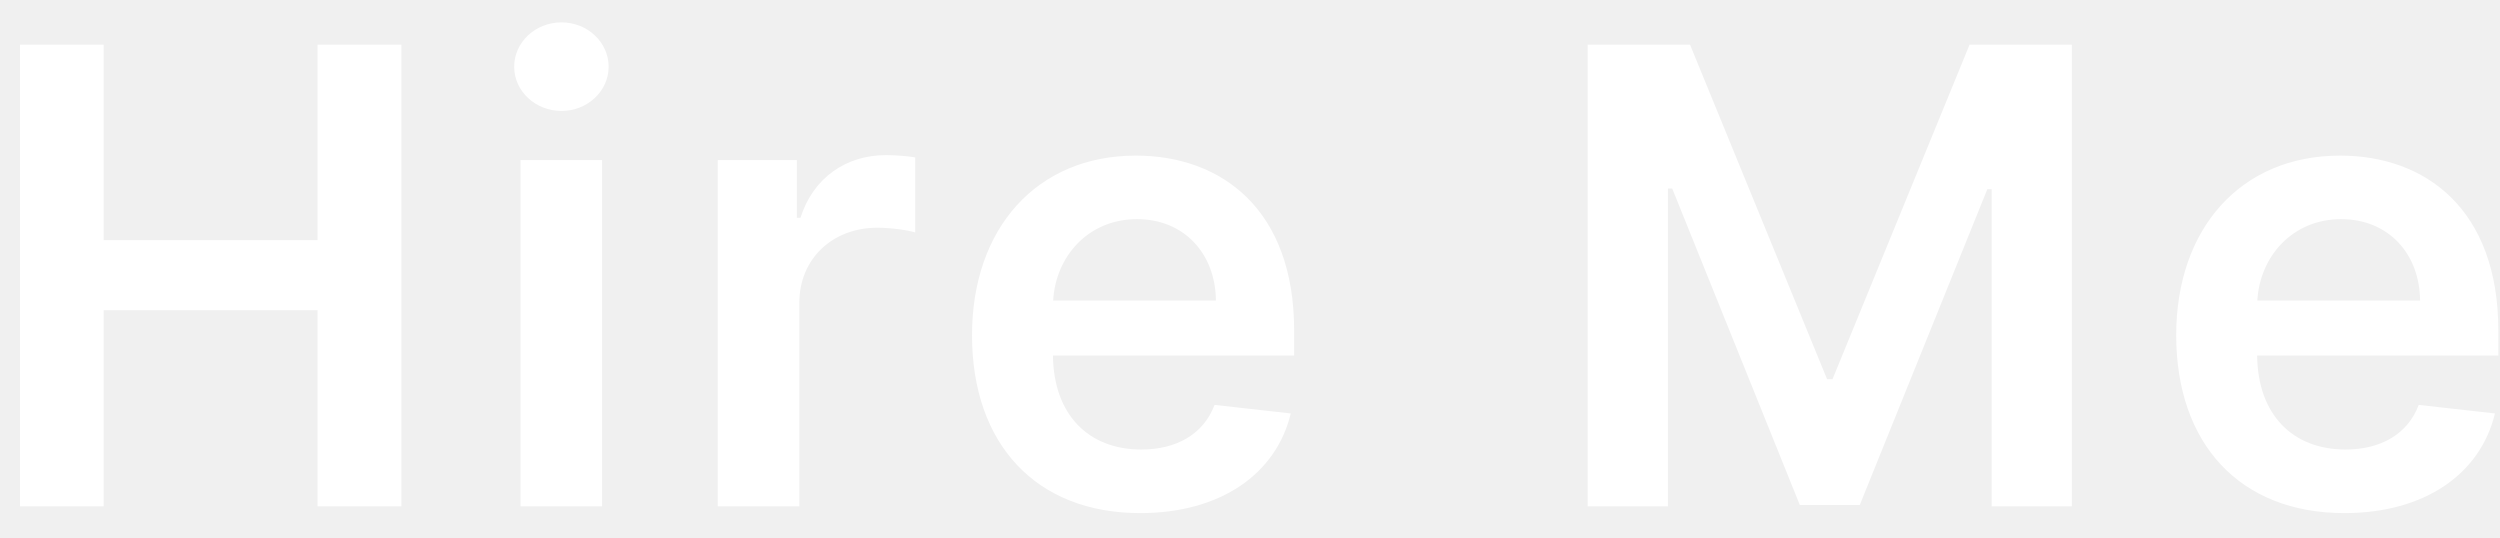
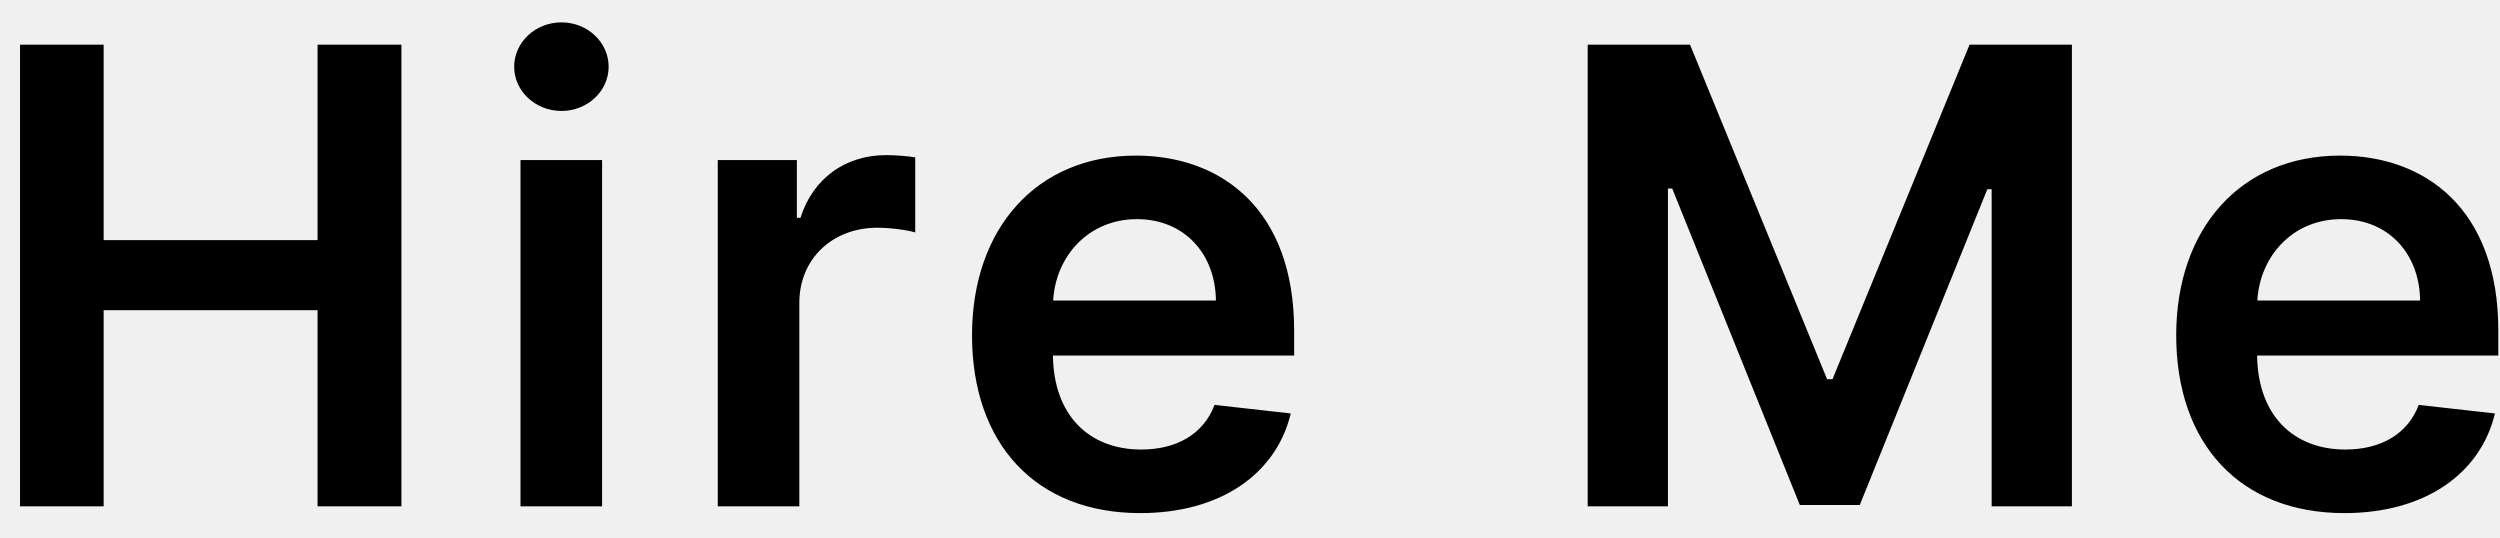
<svg xmlns="http://www.w3.org/2000/svg" width="79" height="17" viewBox="0 0 79 17" fill="none">
-   <path d="M0.633 16H3.275V9.803H10.035V16H12.685V1.412H10.035V7.588H3.275V1.412H0.633V16ZM16.448 16H19.026V5.059H16.448V16ZM17.744 3.506C18.563 3.506 19.233 2.879 19.233 2.11C19.233 1.334 18.563 0.707 17.744 0.707C16.918 0.707 16.248 1.334 16.248 2.11C16.248 2.879 16.918 3.506 17.744 3.506ZM22.681 16H25.259V9.568C25.259 8.179 26.306 7.196 27.724 7.196C28.158 7.196 28.7 7.274 28.921 7.346V4.974C28.686 4.931 28.279 4.902 27.994 4.902C26.741 4.902 25.694 5.615 25.295 6.883H25.181V5.059H22.681V16ZM36.03 16.214C38.58 16.214 40.332 14.967 40.788 13.065L38.38 12.795C38.031 13.721 37.176 14.205 36.065 14.205C34.398 14.205 33.294 13.108 33.273 11.235H40.895V10.444C40.895 6.605 38.587 4.917 35.894 4.917C32.76 4.917 30.716 7.217 30.716 10.594C30.716 14.027 32.732 16.214 36.03 16.214ZM33.28 9.497C33.358 8.101 34.391 6.925 35.93 6.925C37.411 6.925 38.409 8.008 38.423 9.497H33.28ZM50.171 1.412V16H52.707V5.957H52.842L56.874 15.957H58.769L62.8 5.978H62.936V16H65.472V1.412H62.238L57.907 11.983H57.736L53.405 1.412H50.171ZM74.082 16.214C76.632 16.214 78.384 14.967 78.84 13.065L76.432 12.795C76.083 13.721 75.229 14.205 74.117 14.205C72.451 14.205 71.347 13.108 71.325 11.235H78.947V10.444C78.947 6.605 76.639 4.917 73.947 4.917C70.812 4.917 68.768 7.217 68.768 10.594C68.768 14.027 70.784 16.214 74.082 16.214ZM71.332 9.497C71.411 8.101 72.444 6.925 73.982 6.925C75.464 6.925 76.461 8.008 76.475 9.497H71.332Z" fill="white" />
+   <path d="M0.633 16H3.275V9.803H10.035V16H12.685V1.412H10.035V7.588H3.275V1.412H0.633V16ZM16.448 16H19.026V5.059H16.448V16ZM17.744 3.506C18.563 3.506 19.233 2.879 19.233 2.11C19.233 1.334 18.563 0.707 17.744 0.707C16.918 0.707 16.248 1.334 16.248 2.11C16.248 2.879 16.918 3.506 17.744 3.506ZM22.681 16H25.259V9.568C25.259 8.179 26.306 7.196 27.724 7.196C28.158 7.196 28.7 7.274 28.921 7.346V4.974C28.686 4.931 28.279 4.902 27.994 4.902C26.741 4.902 25.694 5.615 25.295 6.883H25.181V5.059H22.681V16ZM36.03 16.214C38.58 16.214 40.332 14.967 40.788 13.065L38.38 12.795C38.031 13.721 37.176 14.205 36.065 14.205C34.398 14.205 33.294 13.108 33.273 11.235H40.895V10.444C40.895 6.605 38.587 4.917 35.894 4.917C32.76 4.917 30.716 7.217 30.716 10.594C30.716 14.027 32.732 16.214 36.03 16.214ZM33.28 9.497C33.358 8.101 34.391 6.925 35.93 6.925C37.411 6.925 38.409 8.008 38.423 9.497H33.28ZM50.171 1.412V16H52.707V5.957H52.842L56.874 15.957H58.769L62.8 5.978H62.936V16H65.472V1.412H62.238L57.907 11.983H57.736L53.405 1.412H50.171ZM74.082 16.214C76.632 16.214 78.384 14.967 78.84 13.065L76.432 12.795C76.083 13.721 75.229 14.205 74.117 14.205C72.451 14.205 71.347 13.108 71.325 11.235H78.947V10.444C78.947 6.605 76.639 4.917 73.947 4.917C70.812 4.917 68.768 7.217 68.768 10.594C68.768 14.027 70.784 16.214 74.082 16.214ZM71.332 9.497C71.411 8.101 72.444 6.925 73.982 6.925C75.464 6.925 76.461 8.008 76.475 9.497H71.332Z" fill="currentColor" />
</svg>
